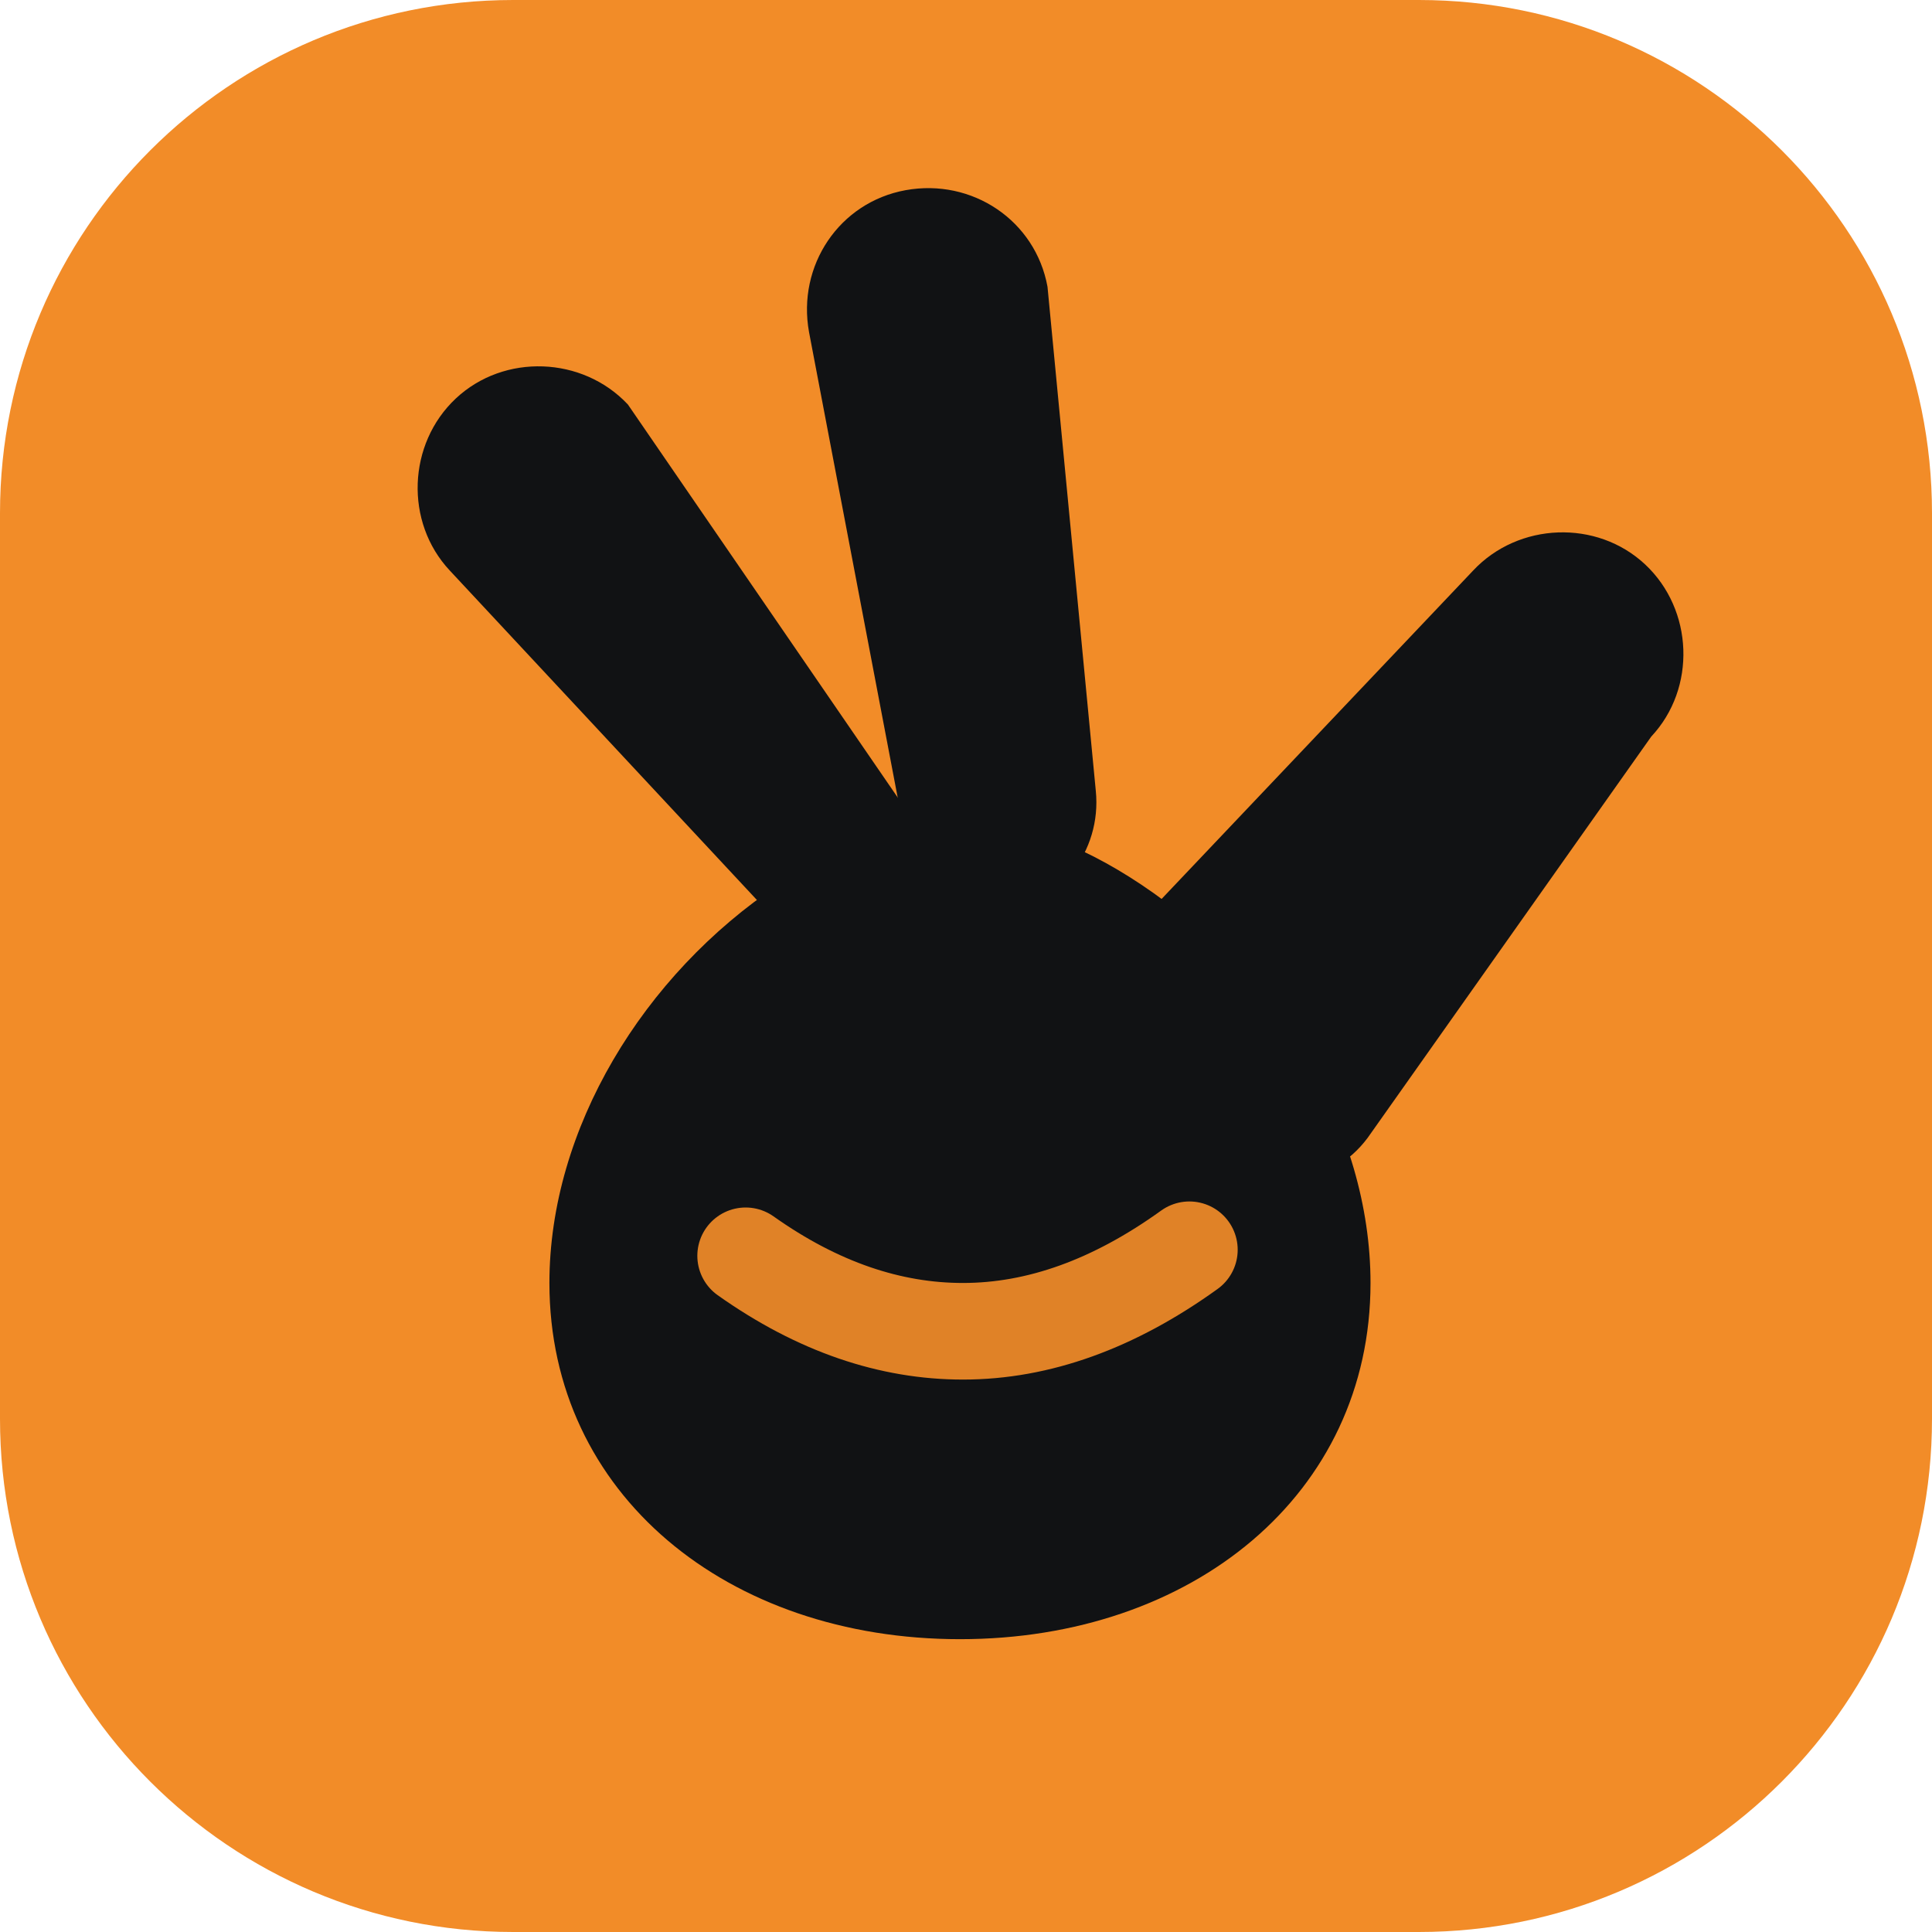
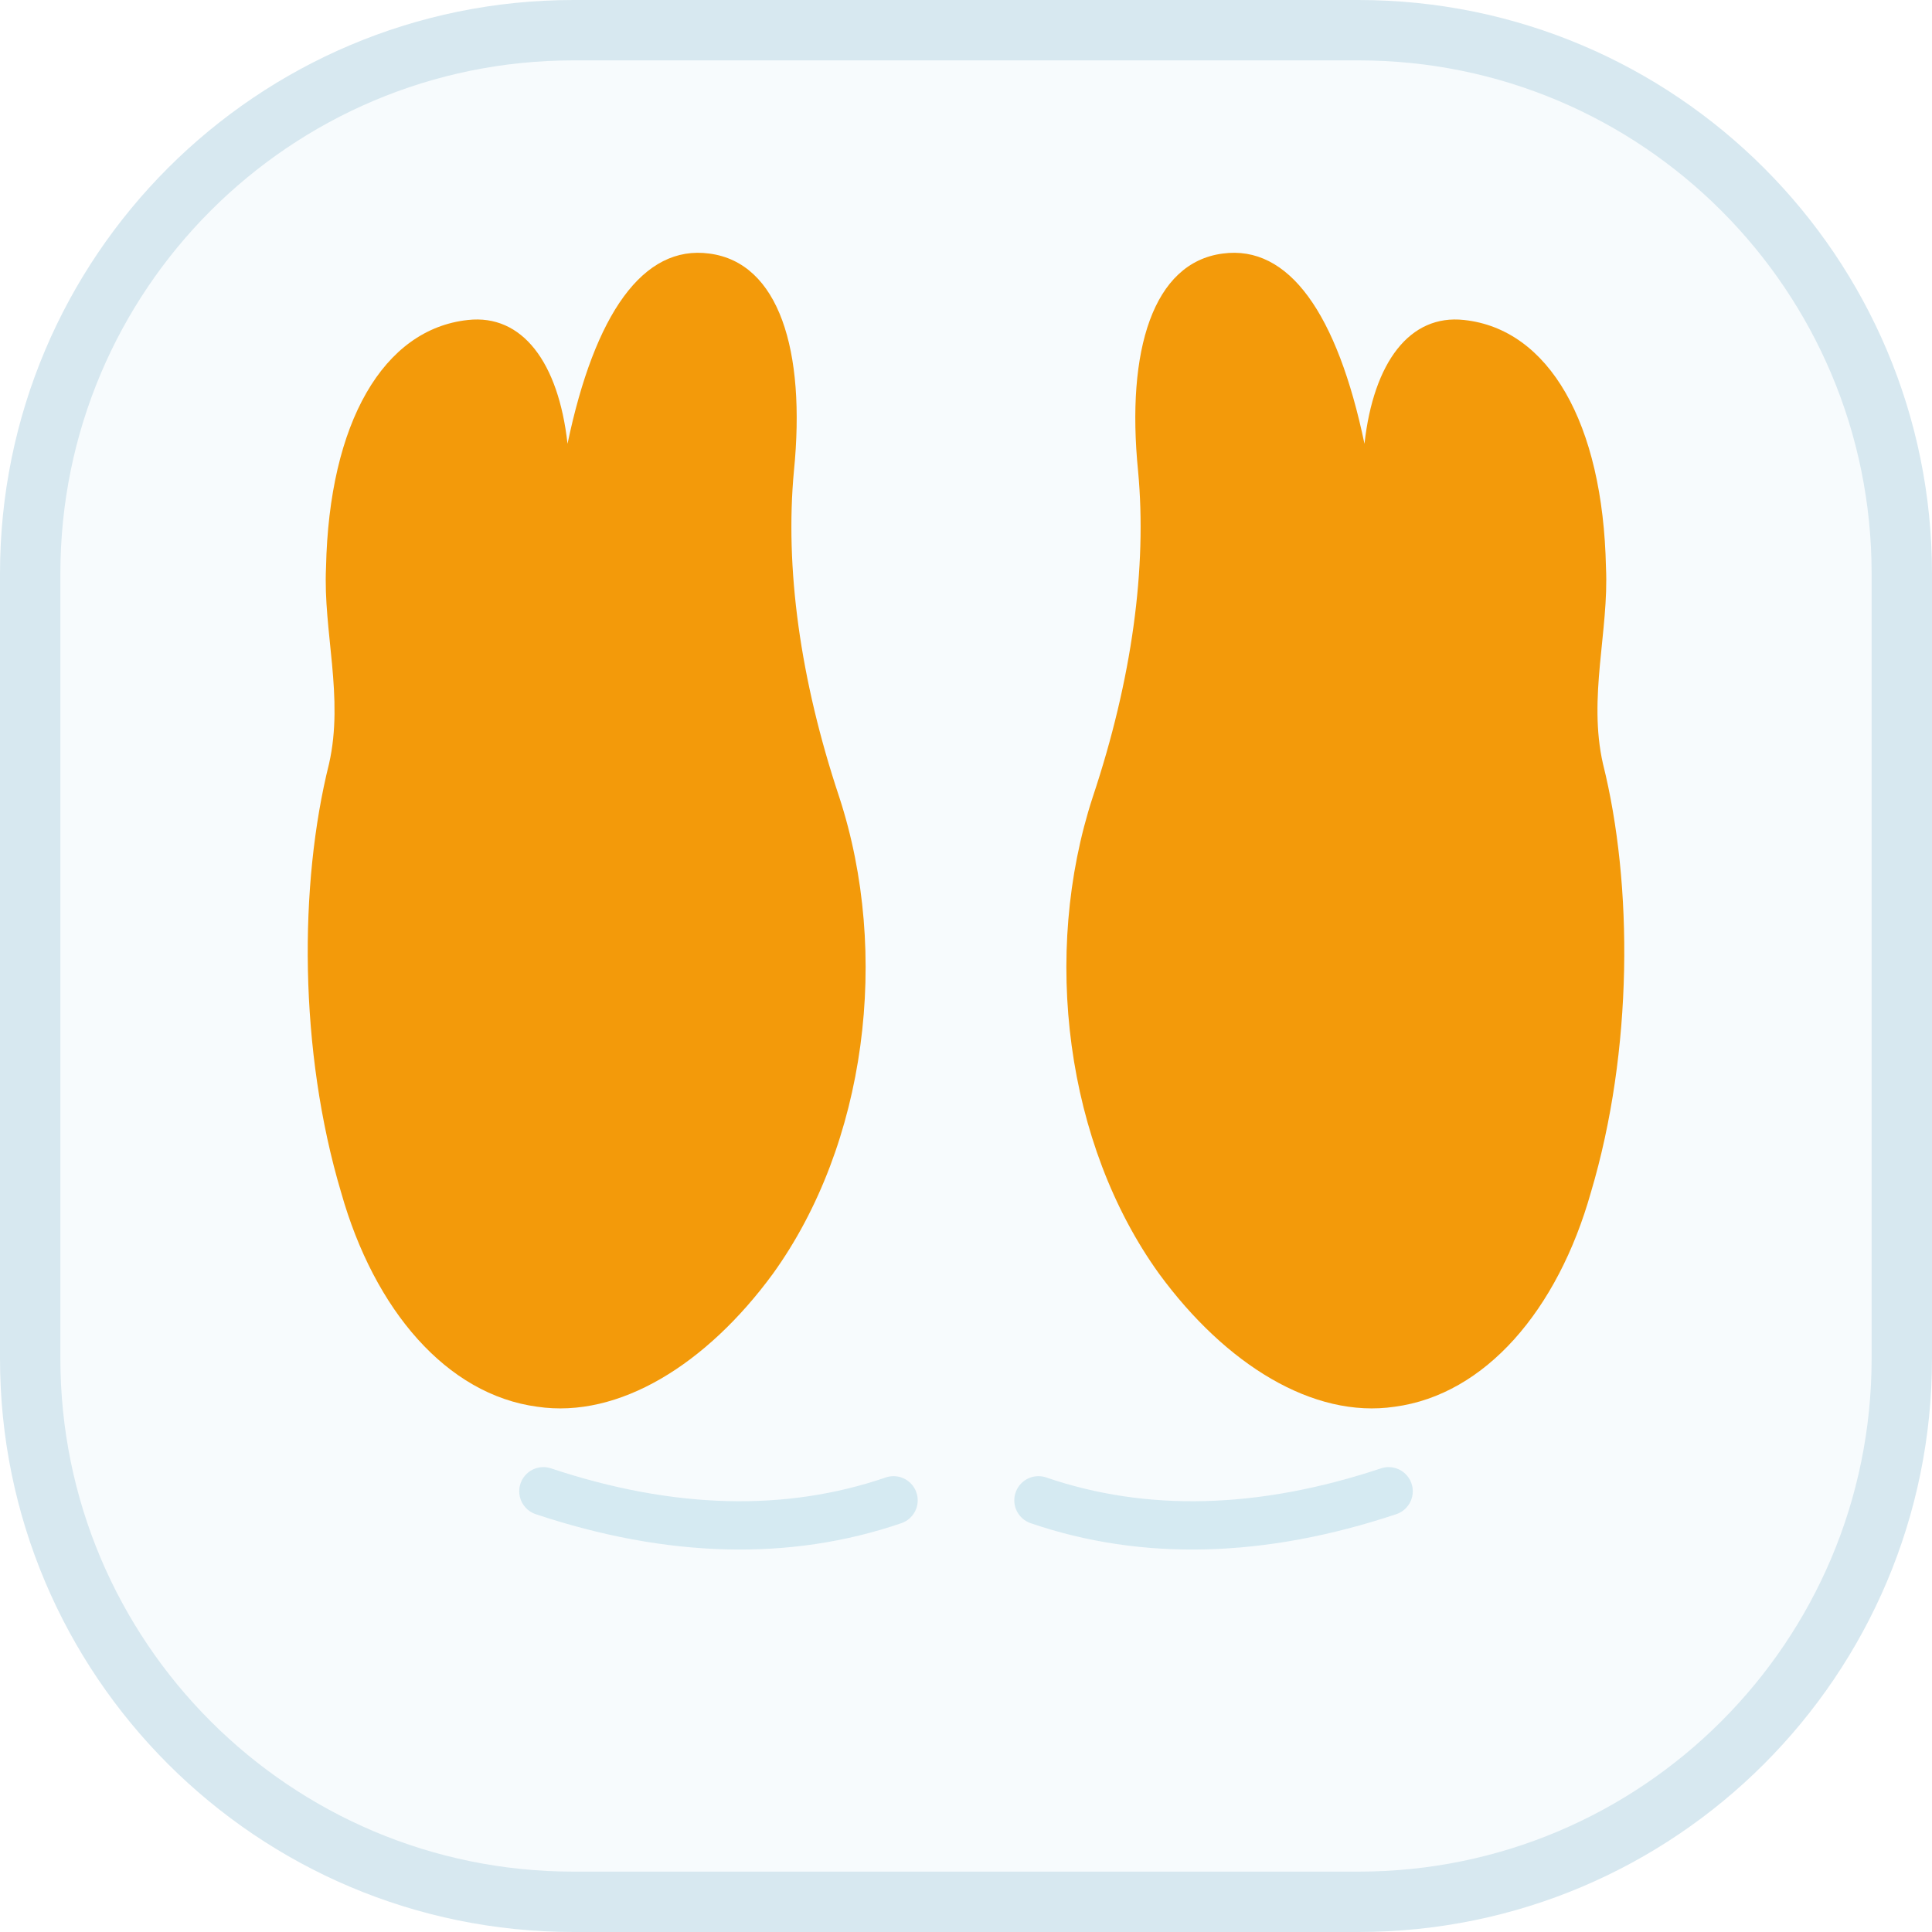
<svg xmlns="http://www.w3.org/2000/svg" viewBox="0 0 64 64" role="img" aria-labelledby="title desc">
-   <rect width="64" height="64" rx="17" fill="#F28C28" />
-   <g fill="#111214">
-     <path d="M31.8 54.3c-7.7 0-13.6-4.8-13.6-11.8 0-5.1 3.1-10.2 7.6-13.2 2.1-1.4 4.1-2.1 6-2.1 1.9 0 3.9.7 6 2.1 4.5 3 7.6 8.1 7.6 13.2 0 7-5.9 11.8-13.6 11.8Z" />
-     <path d="M30 27.8 26.8 11c-.4-2.2 1-4.3 3.2-4.7 2.2-.4 4.3 1 4.7 3.2l1.6 16.7c.2 2-1.2 3.8-3.2 4.1-1.5.2-2.8-.8-3.1-2.5Z" />
-     <path d="m25.9 30.7-11-11.8c-1.5-1.6-1.4-4.2.2-5.7 1.6-1.5 4.2-1.4 5.7.2l9.2 13.4c1.1 1.6.8 3.8-.8 5-1.1.9-2.5.5-3.3-1.1Z" />
-     <path d="m37.7 30.6 11.1-11.7c1.5-1.6 4.1-1.7 5.7-.2 1.6 1.5 1.7 4.1.2 5.7L45.3 37.7c-1.2 1.6-3.4 1.9-5 .7-1.2-.9-1.4-2.4-2.6-7.8Z" />
+   <rect x="1" y="1" width="62" height="62" rx="18" fill="#F7FBFD" stroke="#D7E8F0" stroke-width="2" />
+   <g fill="#F39A0A">
+     <path d="M10.8 18.8c.1-4.8 1.9-7.9 4.7-8.2 1.8-.2 3 1.4 3.3 4.1.9-4.3 2.5-6.6 4.7-6.3 2.3.3 3.2 3.2 2.8 7.2-.3 3.2.2 6.9 1.5 10.8 1.7 5.2.9 11.5-2.2 15.8-2.2 3-5.1 4.8-7.8 4.4-3-.4-5.4-3.2-6.5-7.1-1.4-4.7-1.4-10.2-.4-14.2.5-2.2-.2-4.4-.1-6.5Z" />
+     <path d="M53.2 18.8c-.1-4.8-1.9-7.9-4.7-8.2-1.8-.2-3 1.4-3.3 4.1-.9-4.3-2.5-6.6-4.7-6.3-2.3.3-3.2 3.2-2.8 7.2.3 3.2-.2 6.9-1.5 10.8-1.7 5.2-.9 11.5 2.2 15.8 2.2 3 5.1 4.8 7.8 4.4 3-.4 5.4-3.2 6.5-7.1 1.4-4.7 1.4-10.2.4-14.2-.5-2.2.2-4.4.1-6.5Z" />
  </g>
-   <path d="M24.7 41.6c2.4 1.7 4.8 2.5 7.2 2.5 2.5 0 5-.9 7.5-2.7" fill="none" stroke="#F28C28" stroke-width="3.2" stroke-linecap="round" opacity=".92" />
+   <path d="M18 49.4c4.2 1.4 8.1 1.5 11.6.3M46 49.4c-4.2 1.4-8.1 1.5-11.6.3" fill="none" stroke="#C8E3EE" stroke-width="1.6" stroke-linecap="round" opacity=".72" />
</svg>
